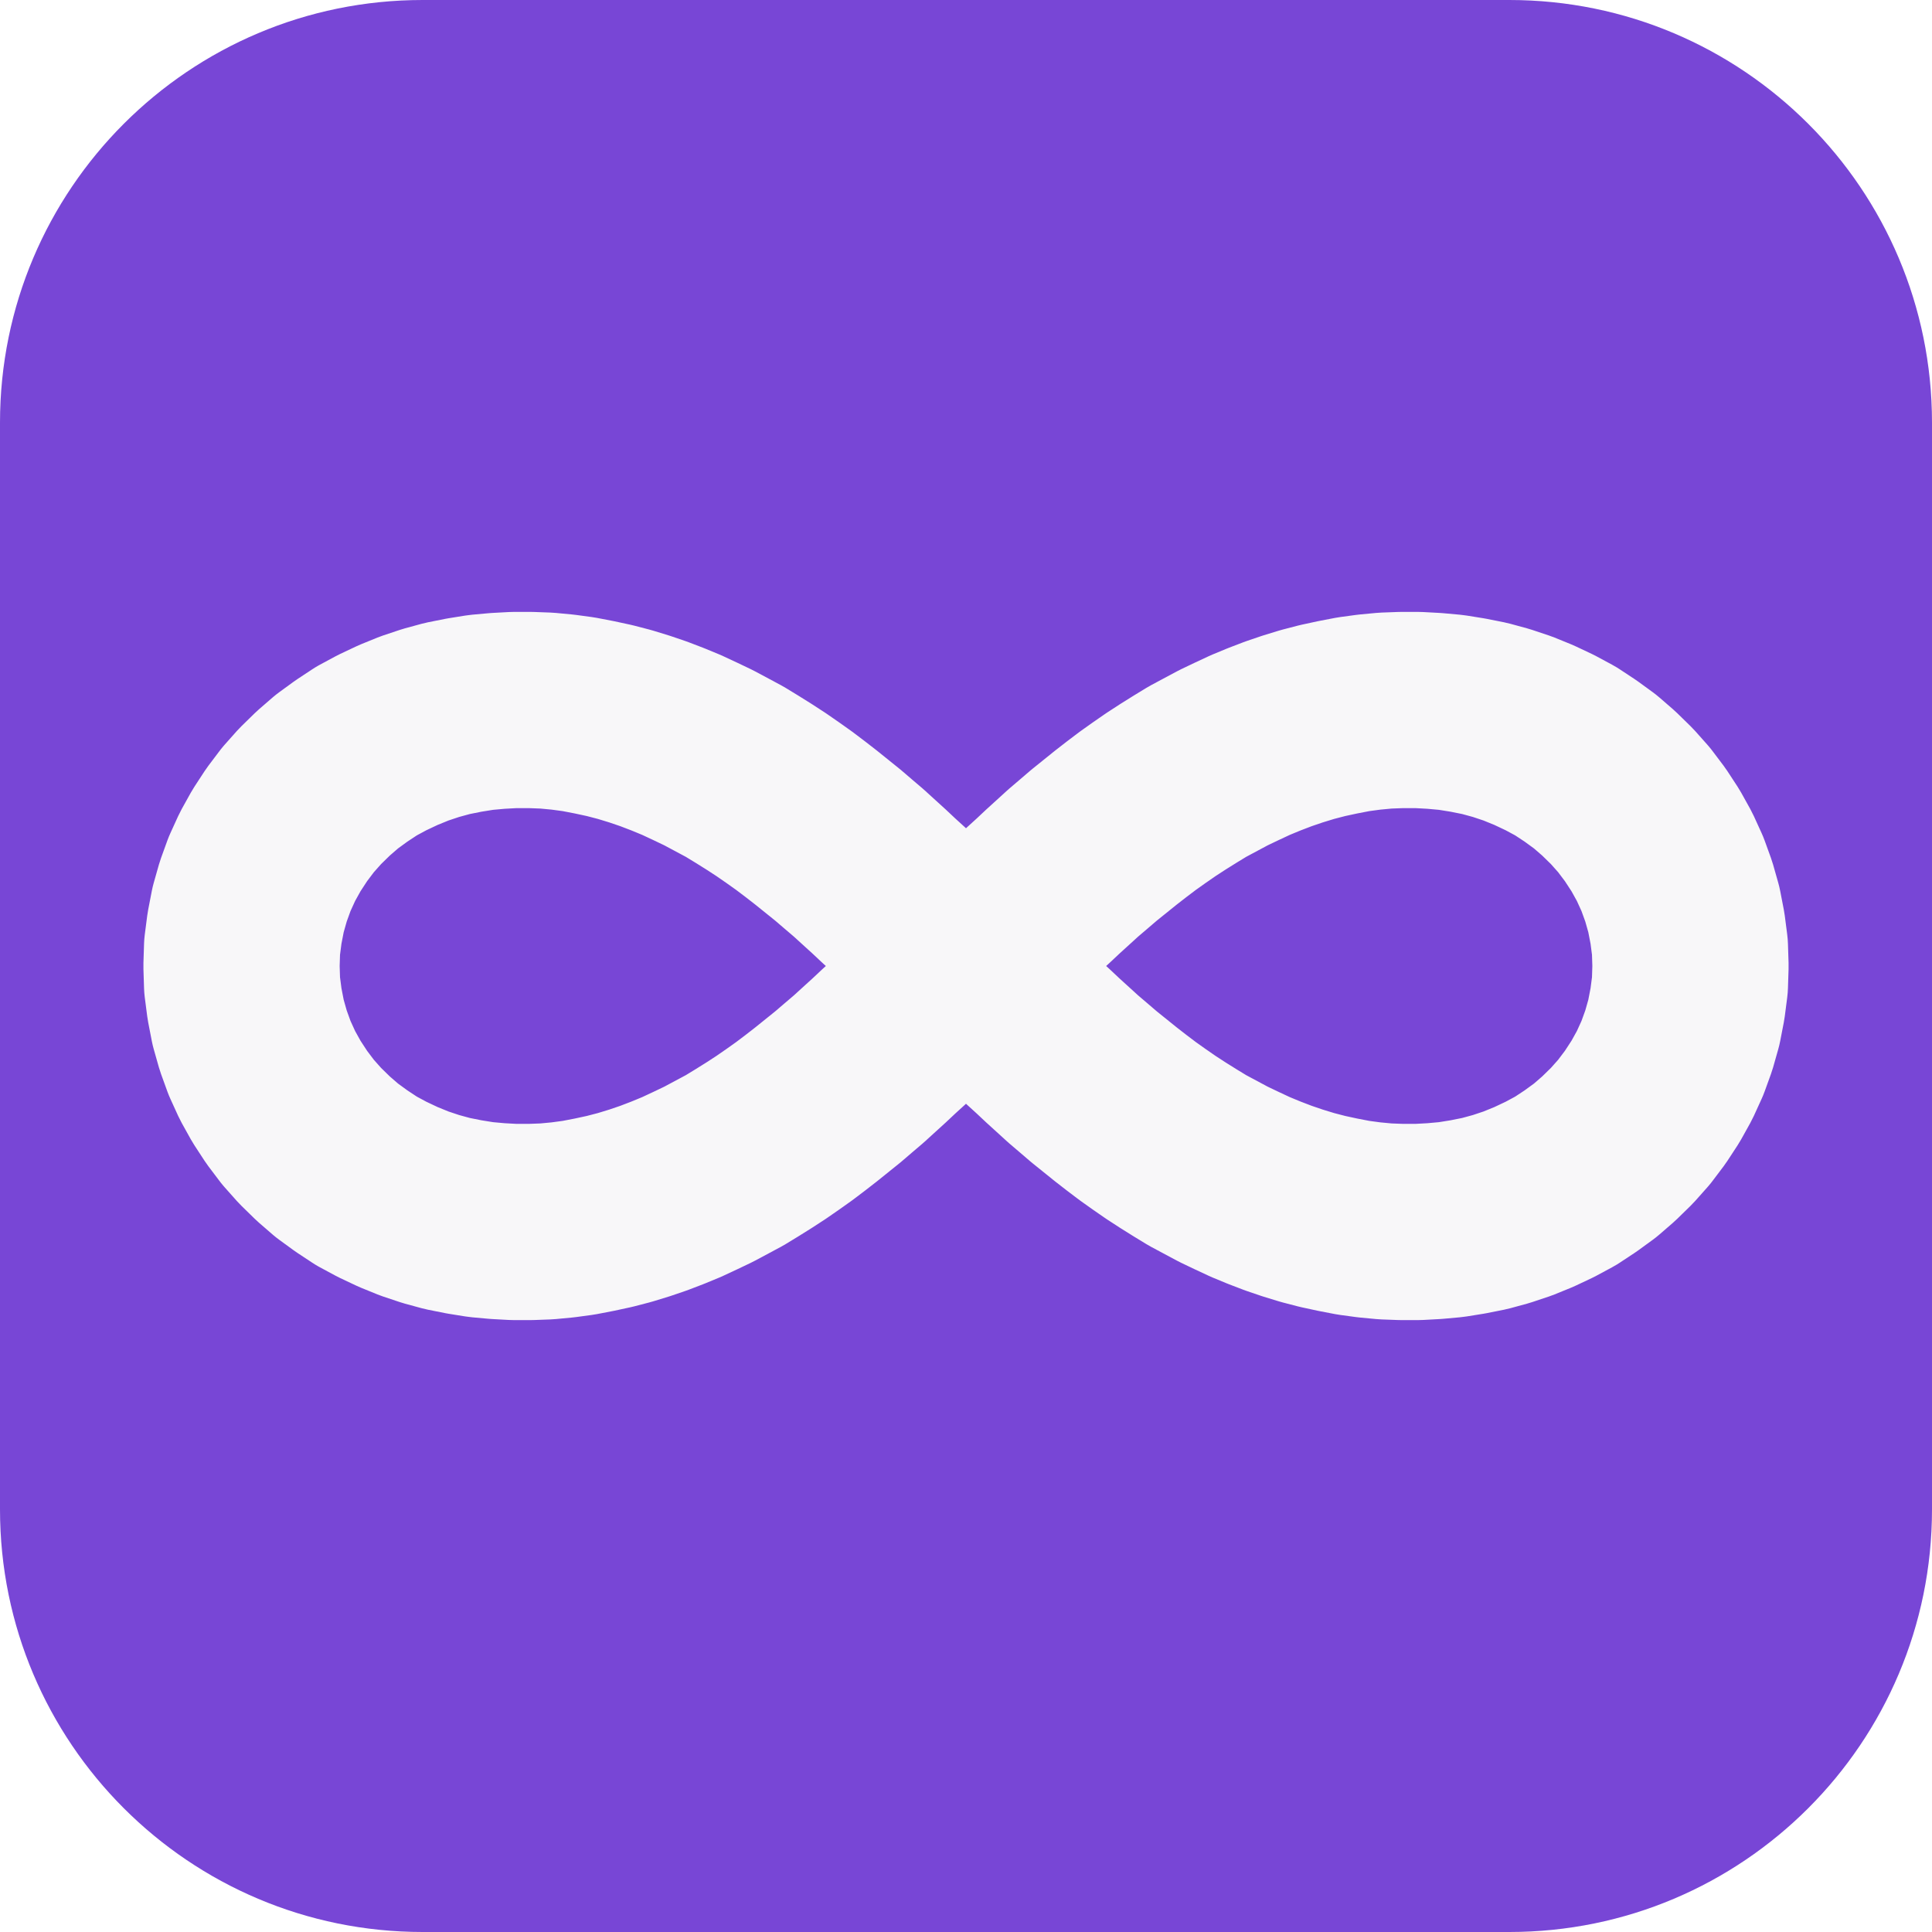
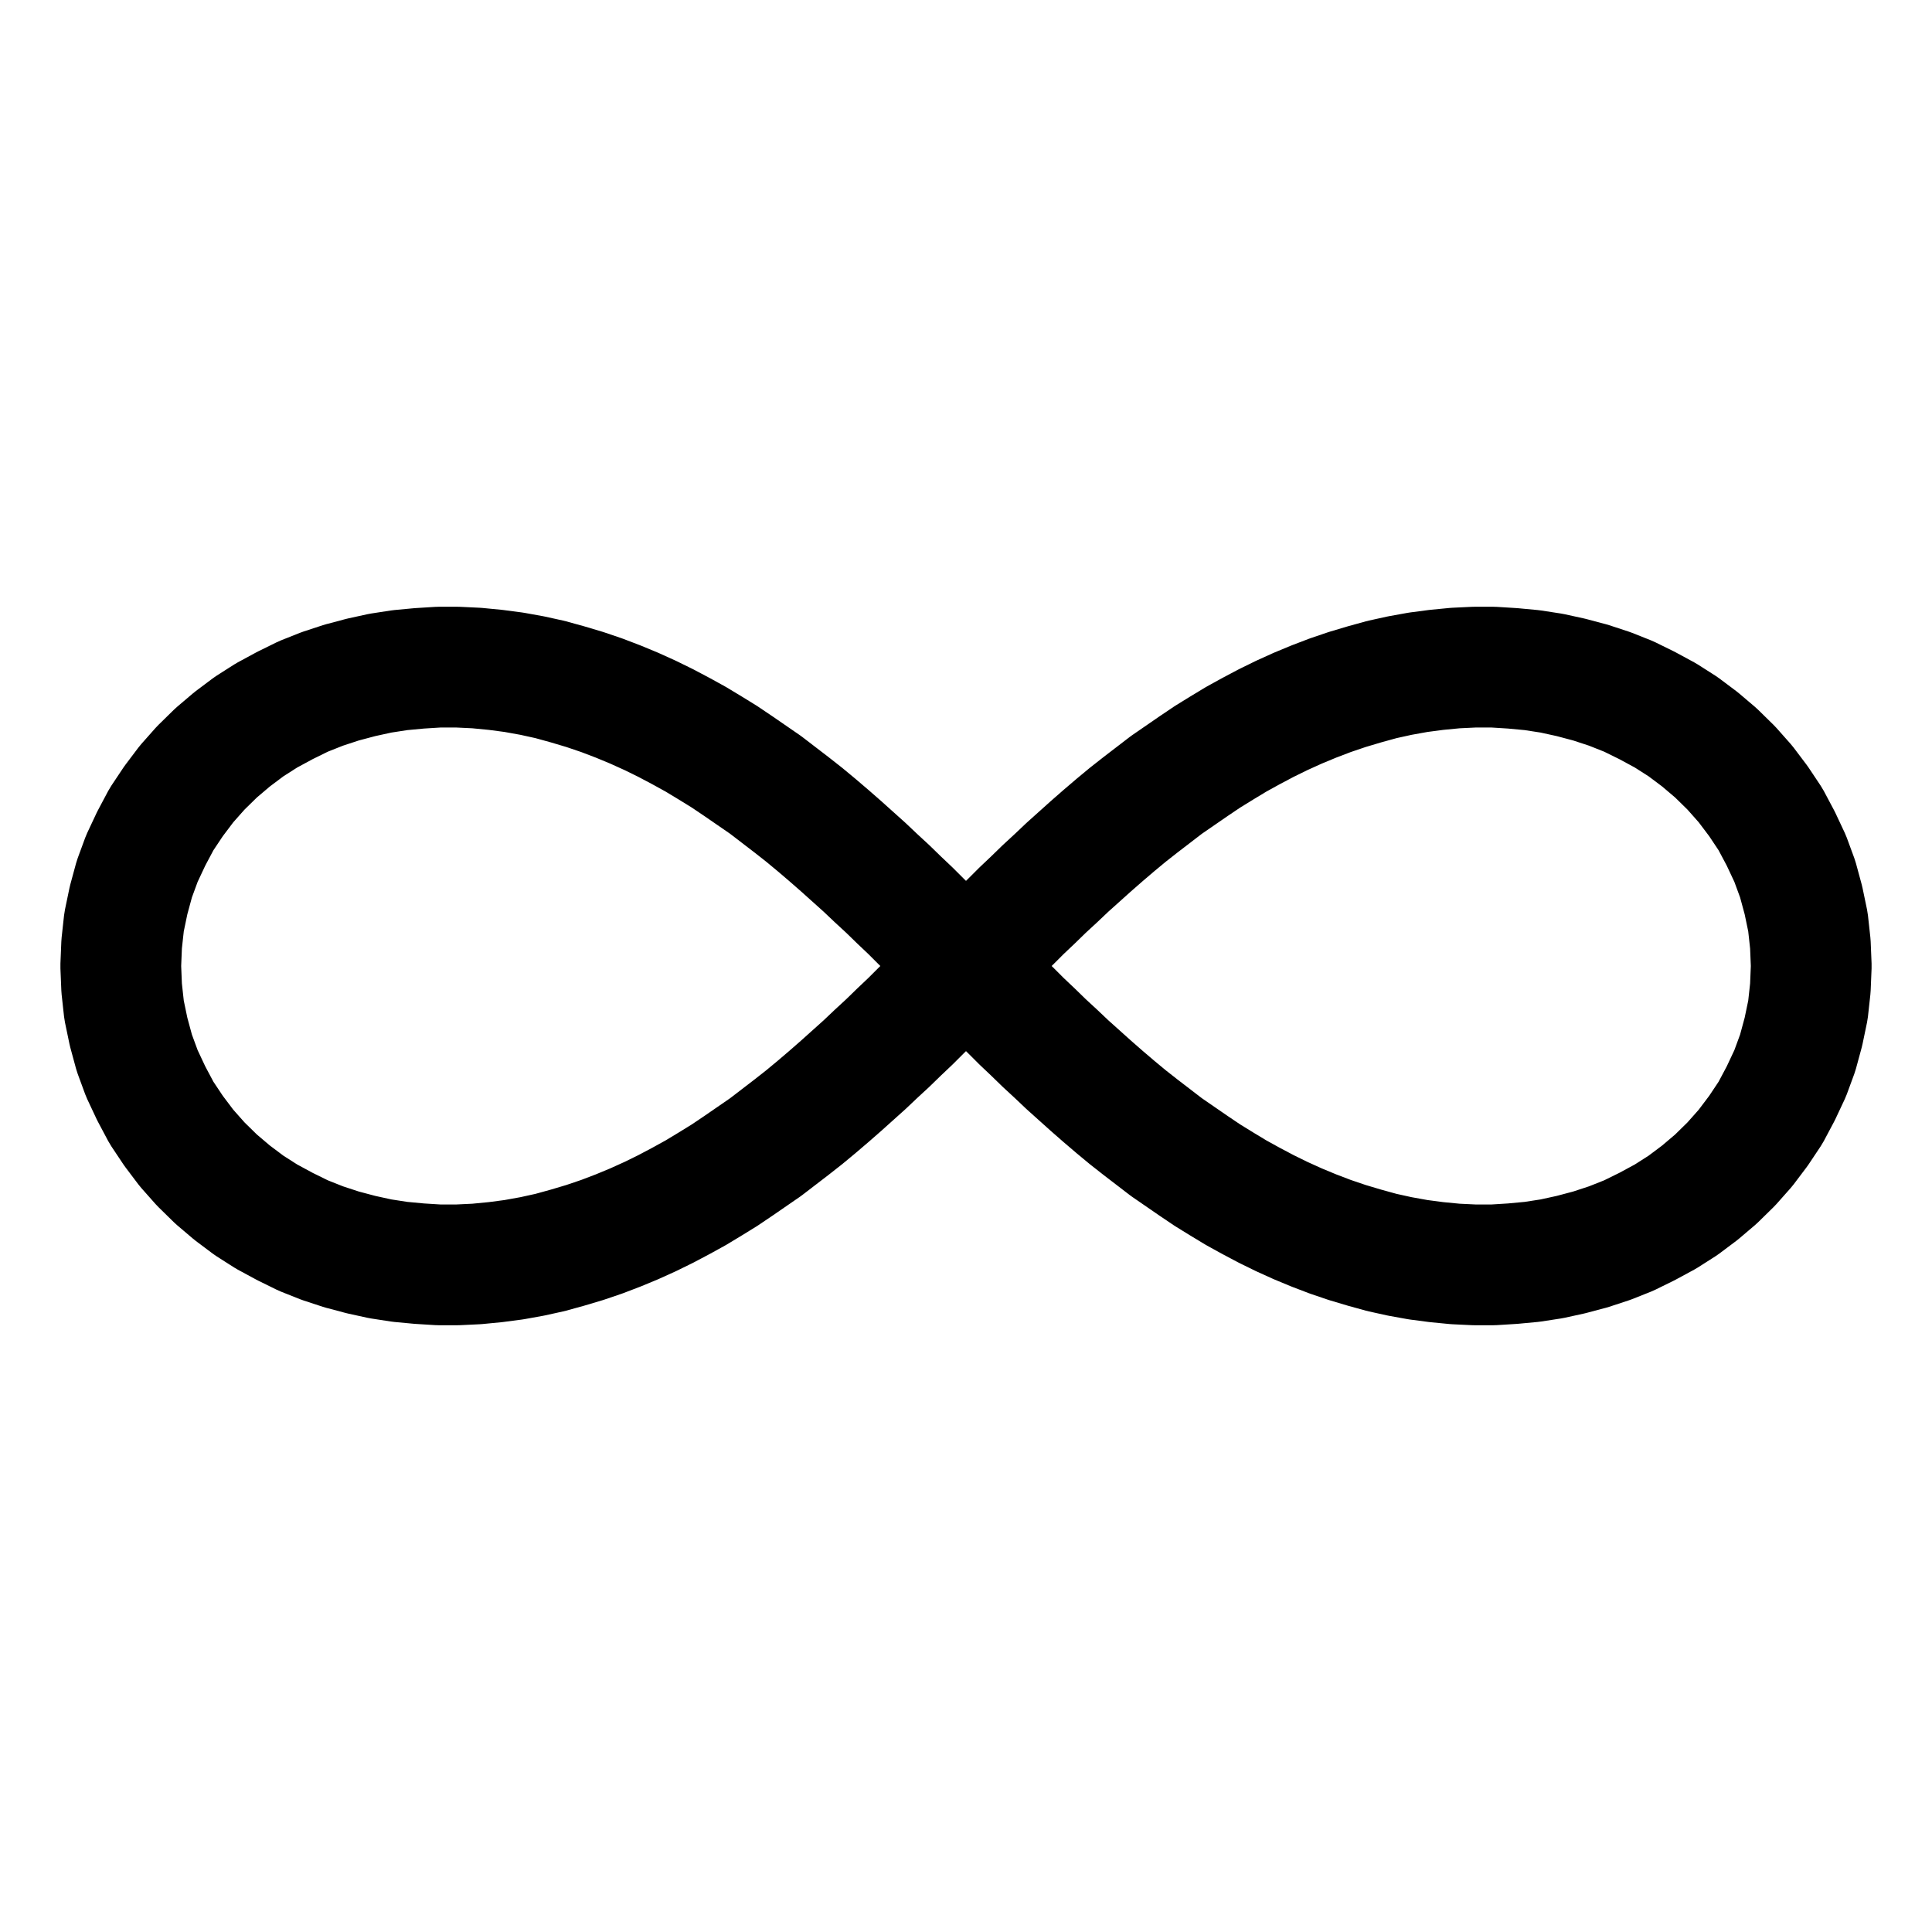
<svg xmlns="http://www.w3.org/2000/svg" viewBox="0 0 64 64">
-   <rect width="64" height="64" rx="14" fill="#7846d6" />
-   <path d="M56.00 32.00 L55.98 32.63 L55.90 33.25 L55.78 33.87 L55.61 34.47 L55.40 35.05 L55.14 35.62 L54.84 36.16 L54.50 36.68 L54.13 37.17 L53.73 37.62 L53.29 38.05 L52.84 38.44 L52.36 38.79 L51.86 39.12 L51.34 39.40 L50.81 39.65 L50.27 39.87 L49.73 40.05 L49.18 40.20 L48.63 40.31 L48.07 40.40 L47.52 40.45 L46.97 40.48 L46.43 40.48 L45.89 40.46 L45.36 40.41 L44.84 40.34 L44.32 40.24 L43.81 40.13 L43.31 40.00 L42.82 39.85 L42.35 39.69 L41.88 39.51 L41.42 39.32 L40.97 39.11 L40.53 38.90 L40.10 38.67 L39.67 38.44 L39.26 38.19 L38.86 37.94 L38.46 37.68 L38.07 37.41 L37.69 37.14 L37.32 36.86 L36.96 36.58 L36.60 36.29 L36.24 36.00 L35.89 35.70 L35.55 35.41 L35.21 35.10 L34.88 34.80 L34.55 34.49 L34.22 34.19 L33.90 33.88 L33.58 33.57 L33.26 33.25 L32.94 32.94 L32.63 32.63 L32.31 32.31 L32.00 32.00 L31.69 31.69 L31.37 31.37 L31.06 31.06 L30.74 30.75 L30.42 30.43 L30.10 30.12 L29.78 29.81 L29.45 29.51 L29.12 29.20 L28.79 28.90 L28.45 28.59 L28.11 28.30 L27.76 28.00 L27.40 27.71 L27.04 27.42 L26.68 27.14 L26.31 26.86 L25.93 26.59 L25.54 26.32 L25.14 26.06 L24.74 25.81 L24.33 25.56 L23.90 25.33 L23.47 25.10 L23.03 24.89 L22.58 24.68 L22.12 24.49 L21.65 24.31 L21.18 24.15 L20.69 24.00 L20.19 23.87 L19.68 23.76 L19.16 23.66 L18.64 23.59 L18.11 23.54 L17.57 23.52 L17.03 23.52 L16.48 23.55 L15.93 23.60 L15.37 23.69 L14.82 23.80 L14.27 23.95 L13.73 24.13 L13.19 24.35 L12.66 24.60 L12.14 24.88 L11.64 25.21 L11.16 25.56 L10.71 25.95 L10.27 26.38 L9.87 26.83 L9.50 27.32 L9.16 27.84 L8.86 28.38 L8.60 28.95 L8.39 29.53 L8.22 30.13 L8.10 30.75 L8.02 31.37 L8.00 32.00 L8.02 32.63 L8.10 33.25 L8.22 33.87 L8.39 34.47 L8.60 35.05 L8.86 35.62 L9.16 36.16 L9.50 36.68 L9.87 37.17 L10.27 37.62 L10.71 38.05 L11.16 38.44 L11.64 38.79 L12.14 39.12 L12.66 39.40 L13.19 39.65 L13.73 39.87 L14.27 40.05 L14.82 40.20 L15.37 40.31 L15.93 40.40 L16.48 40.45 L17.03 40.48 L17.57 40.48 L18.11 40.46 L18.64 40.41 L19.16 40.34 L19.68 40.24 L20.19 40.13 L20.69 40.00 L21.18 39.85 L21.65 39.69 L22.12 39.51 L22.58 39.32 L23.03 39.11 L23.47 38.90 L23.90 38.67 L24.33 38.44 L24.74 38.19 L25.14 37.94 L25.54 37.68 L25.93 37.41 L26.31 37.14 L26.68 36.86 L27.04 36.58 L27.40 36.29 L27.76 36.00 L28.11 35.70 L28.45 35.41 L28.79 35.10 L29.12 34.80 L29.45 34.49 L29.78 34.19 L30.10 33.88 L30.42 33.57 L30.74 33.25 L31.06 32.94 L31.37 32.63 L31.69 32.31 L32.00 32.00 L32.31 31.69 L32.63 31.37 L32.94 31.06 L33.26 30.75 L33.58 30.43 L33.90 30.12 L34.22 29.81 L34.55 29.51 L34.88 29.20 L35.21 28.90 L35.55 28.59 L35.89 28.30 L36.24 28.00 L36.60 27.71 L36.96 27.42 L37.32 27.14 L37.69 26.86 L38.07 26.59 L38.46 26.32 L38.86 26.06 L39.26 25.81 L39.67 25.56 L40.10 25.33 L40.53 25.10 L40.97 24.89 L41.42 24.68 L41.88 24.49 L42.35 24.31 L42.82 24.15 L43.31 24.00 L43.81 23.87 L44.32 23.76 L44.84 23.66 L45.36 23.59 L45.89 23.54 L46.43 23.52 L46.97 23.52 L47.52 23.55 L48.07 23.60 L48.63 23.69 L49.18 23.80 L49.73 23.95 L50.27 24.13 L50.81 24.35 L51.34 24.60 L51.86 24.88 L52.36 25.21 L52.84 25.56 L53.29 25.95 L53.73 26.38 L54.13 26.83 L54.50 27.32 L54.84 27.84 L55.14 28.38 L55.40 28.95 L55.61 29.53 L55.78 30.13 L55.90 30.75 L55.98 31.37 L56.00 32.00Z" fill="none" stroke="#f8f7f9" stroke-width="6.5" stroke-linejoin="round" />
+   <path d="M60.00 32.00 L59.97 32.73 L59.89 33.46 L59.74 34.18 L59.55 34.88 L59.30 35.56 L58.99 36.22 L58.65 36.86 L58.25 37.46 L57.82 38.03 L57.35 38.56 L56.84 39.06 L56.31 39.51 L55.75 39.93 L55.17 40.30 L54.56 40.63 L53.95 40.93 L53.32 41.18 L52.68 41.39 L52.04 41.56 L51.40 41.70 L50.75 41.80 L50.11 41.86 L49.47 41.90 L48.84 41.90 L48.21 41.87 L47.59 41.81 L46.98 41.73 L46.37 41.62 L45.78 41.49 L45.20 41.33 L44.63 41.16 L44.07 40.97 L43.52 40.76 L42.99 40.54 L42.46 40.30 L41.95 40.05 L41.44 39.78 L40.95 39.51 L40.47 39.22 L40.00 38.93 L39.54 38.62 L39.09 38.31 L38.64 38.00 L38.21 37.67 L37.78 37.34 L37.36 37.01 L36.95 36.67 L36.54 36.32 L36.14 35.97 L35.75 35.62 L35.36 35.27 L34.98 34.91 L34.59 34.55 L34.22 34.19 L33.84 33.83 L33.47 33.46 L33.10 33.10 L32.73 32.73 L32.37 32.37 L32.00 32.00 L31.63 31.63 L31.27 31.27 L30.90 30.90 L30.53 30.54 L30.16 30.17 L29.78 29.81 L29.41 29.45 L29.02 29.09 L28.64 28.73 L28.25 28.38 L27.86 28.03 L27.46 27.68 L27.05 27.33 L26.64 26.99 L26.22 26.66 L25.79 26.33 L25.36 26.00 L24.91 25.69 L24.46 25.38 L24.00 25.07 L23.53 24.78 L23.05 24.49 L22.56 24.22 L22.05 23.95 L21.54 23.70 L21.01 23.46 L20.48 23.24 L19.93 23.03 L19.37 22.84 L18.80 22.67 L18.22 22.51 L17.63 22.38 L17.02 22.27 L16.41 22.19 L15.79 22.13 L15.16 22.10 L14.53 22.10 L13.89 22.14 L13.25 22.20 L12.60 22.30 L11.96 22.44 L11.32 22.61 L10.68 22.82 L10.05 23.07 L9.44 23.37 L8.83 23.70 L8.25 24.07 L7.69 24.49 L7.16 24.94 L6.65 25.44 L6.18 25.97 L5.75 26.54 L5.35 27.14 L5.01 27.78 L4.70 28.44 L4.45 29.12 L4.26 29.82 L4.11 30.54 L4.03 31.27 L4.00 32.00 L4.03 32.73 L4.11 33.46 L4.26 34.18 L4.45 34.88 L4.70 35.56 L5.01 36.22 L5.35 36.86 L5.75 37.46 L6.18 38.03 L6.65 38.56 L7.16 39.06 L7.69 39.51 L8.25 39.93 L8.83 40.30 L9.44 40.63 L10.05 40.93 L10.68 41.18 L11.32 41.39 L11.96 41.56 L12.60 41.70 L13.25 41.80 L13.89 41.86 L14.53 41.90 L15.16 41.90 L15.79 41.87 L16.41 41.81 L17.02 41.73 L17.63 41.62 L18.22 41.49 L18.80 41.33 L19.37 41.16 L19.93 40.97 L20.48 40.76 L21.01 40.54 L21.54 40.30 L22.05 40.05 L22.56 39.78 L23.05 39.51 L23.53 39.22 L24.00 38.93 L24.46 38.62 L24.91 38.31 L25.36 38.00 L25.79 37.67 L26.22 37.34 L26.64 37.01 L27.05 36.67 L27.46 36.32 L27.86 35.97 L28.25 35.62 L28.64 35.27 L29.02 34.91 L29.41 34.55 L29.78 34.19 L30.16 33.83 L30.53 33.46 L30.90 33.10 L31.27 32.73 L31.63 32.37 L32.00 32.00 L32.37 31.63 L32.73 31.27 L33.10 30.90 L33.47 30.54 L33.84 30.17 L34.22 29.81 L34.59 29.45 L34.98 29.09 L35.36 28.73 L35.75 28.38 L36.14 28.03 L36.54 27.68 L36.95 27.33 L37.36 26.99 L37.78 26.66 L38.21 26.33 L38.64 26.00 L39.09 25.69 L39.54 25.38 L40.00 25.07 L40.47 24.78 L40.95 24.49 L41.44 24.22 L41.95 23.95 L42.46 23.70 L42.99 23.46 L43.52 23.24 L44.07 23.03 L44.63 22.84 L45.20 22.67 L45.78 22.51 L46.37 22.38 L46.98 22.27 L47.59 22.19 L48.21 22.13 L48.84 22.10 L49.47 22.10 L50.11 22.14 L50.75 22.20 L51.40 22.30 L52.04 22.44 L52.68 22.61 L53.32 22.82 L53.95 23.07 L54.56 23.37 L55.17 23.70 L55.75 24.07 L56.31 24.49 L56.84 24.94 L57.35 25.44 L57.82 25.97 L58.25 26.54 L58.65 27.14 L58.99 27.78 L59.30 28.44 L59.55 29.12 L59.74 29.82 L59.89 30.54 L59.97 31.27 L60.00 32.00Z" fill="none" stroke="#000" stroke-width="4" stroke-linejoin="round" />
</svg>
